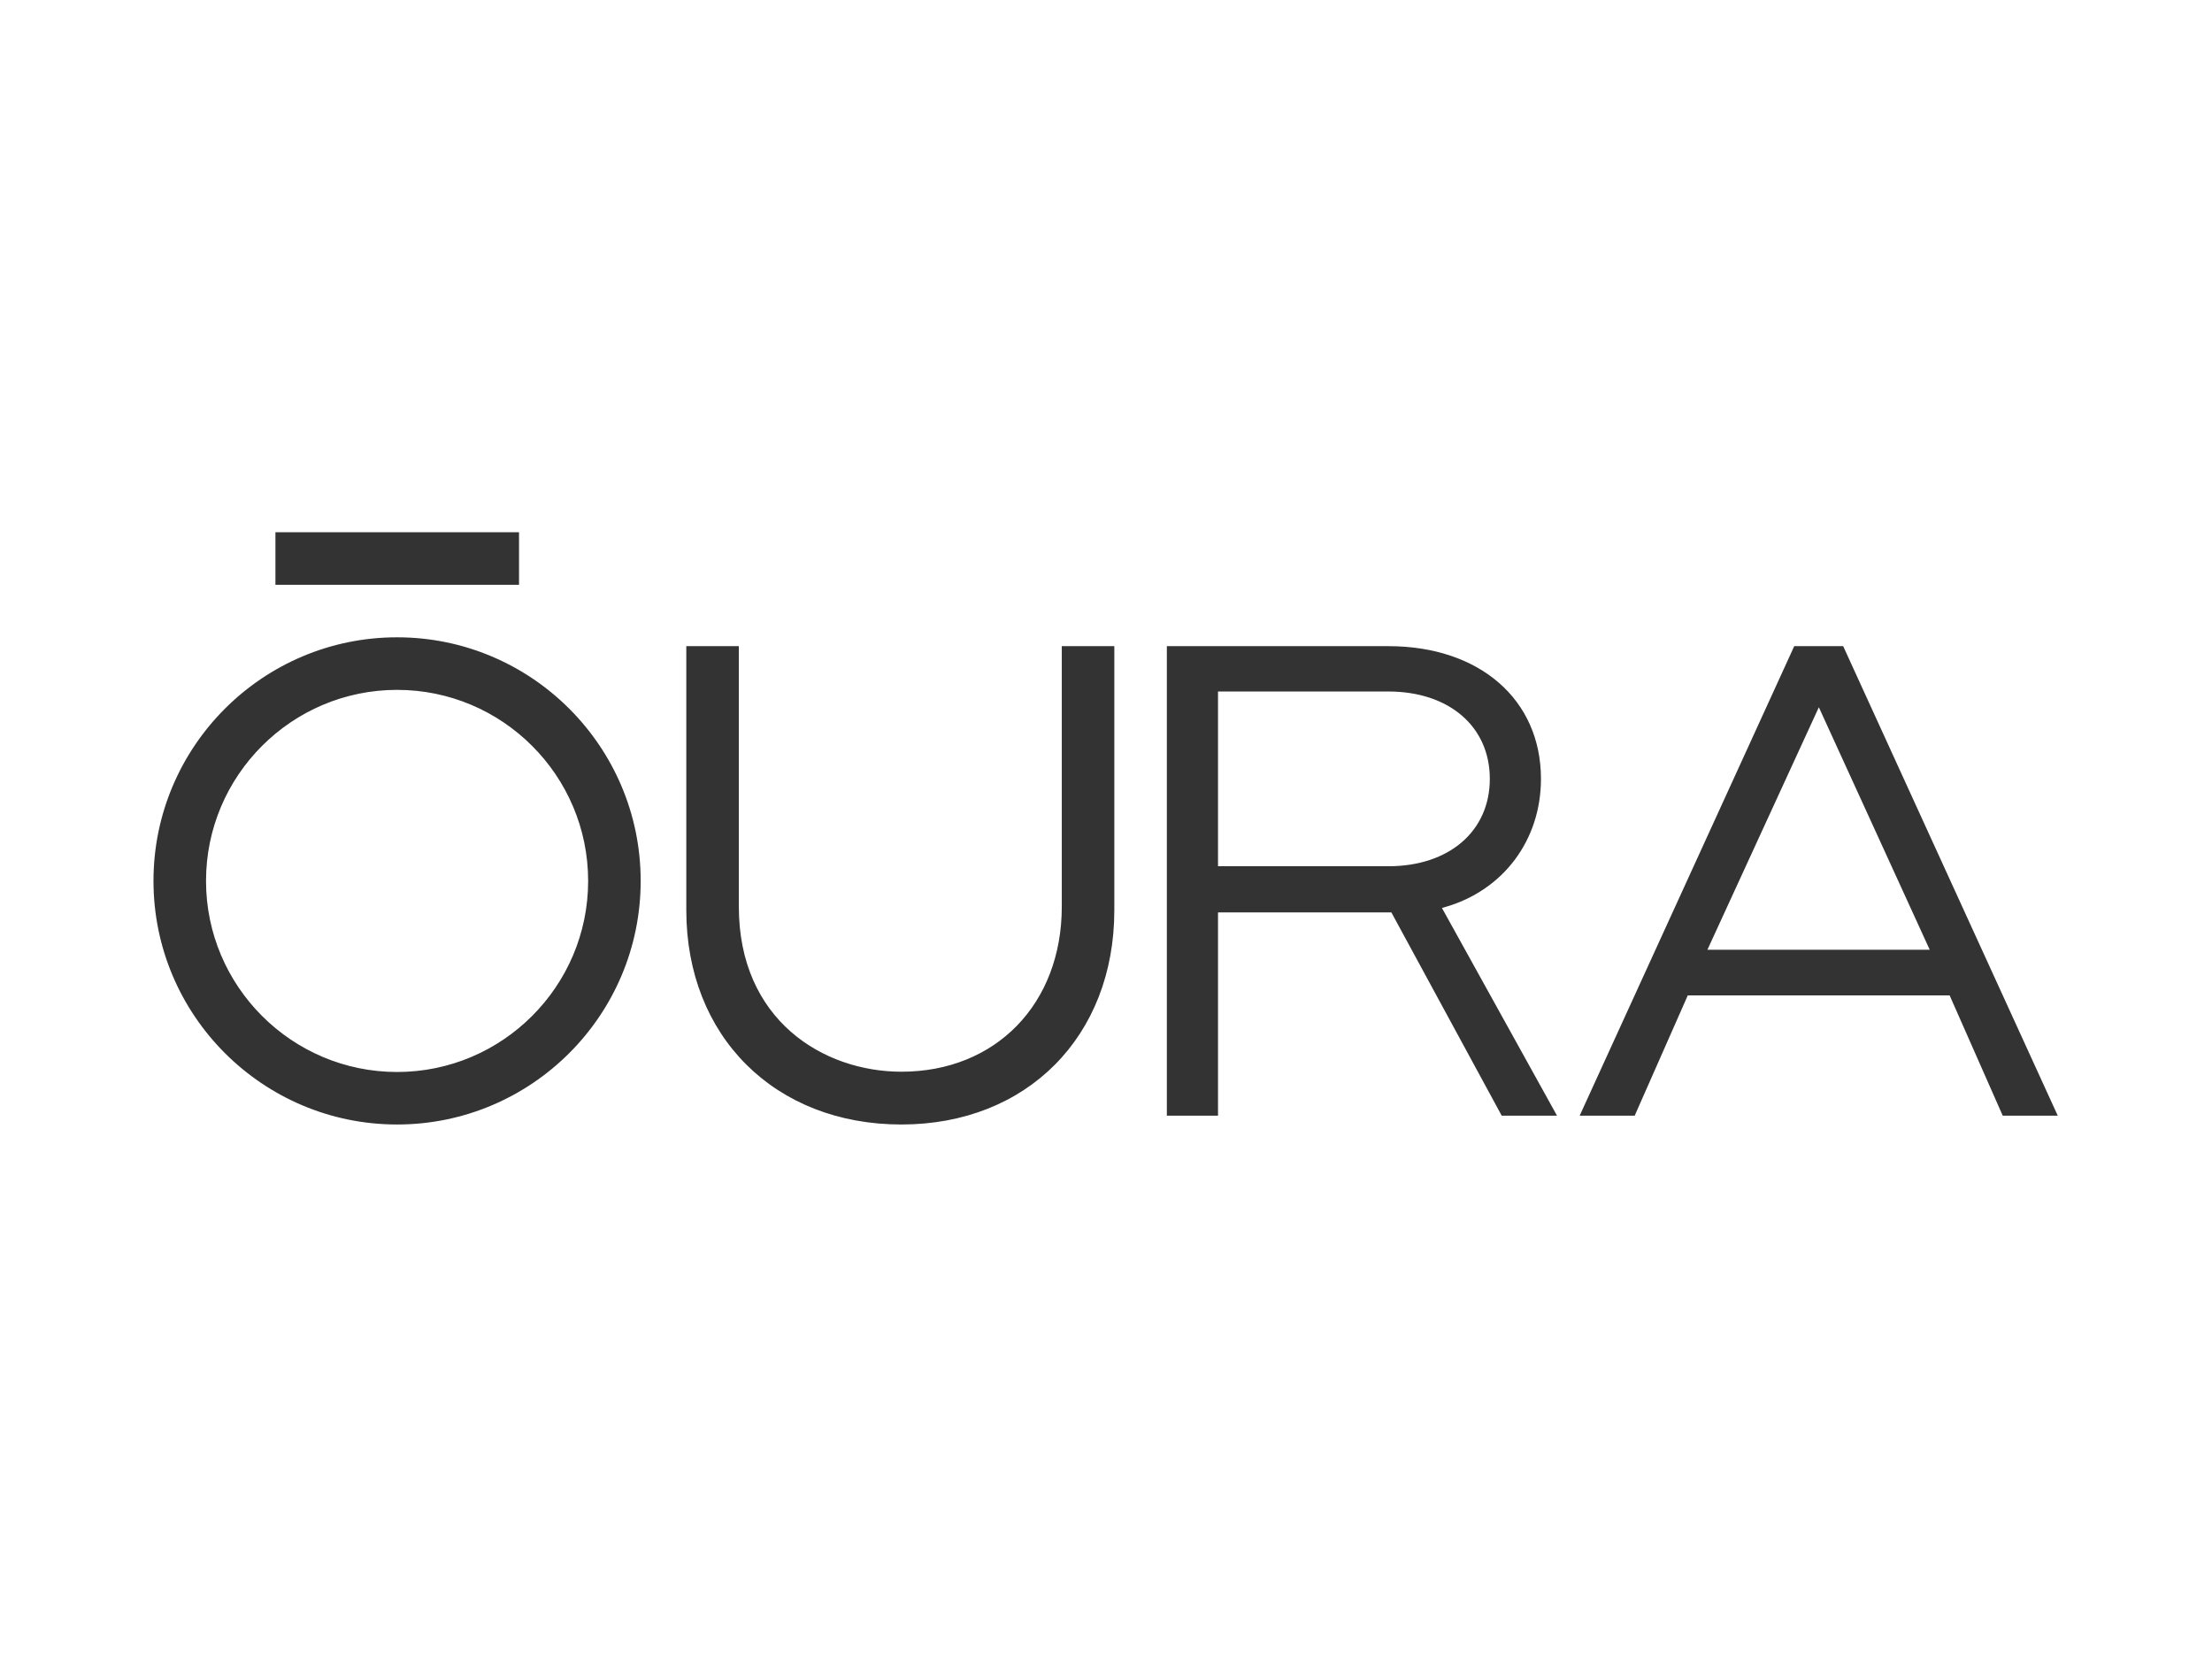
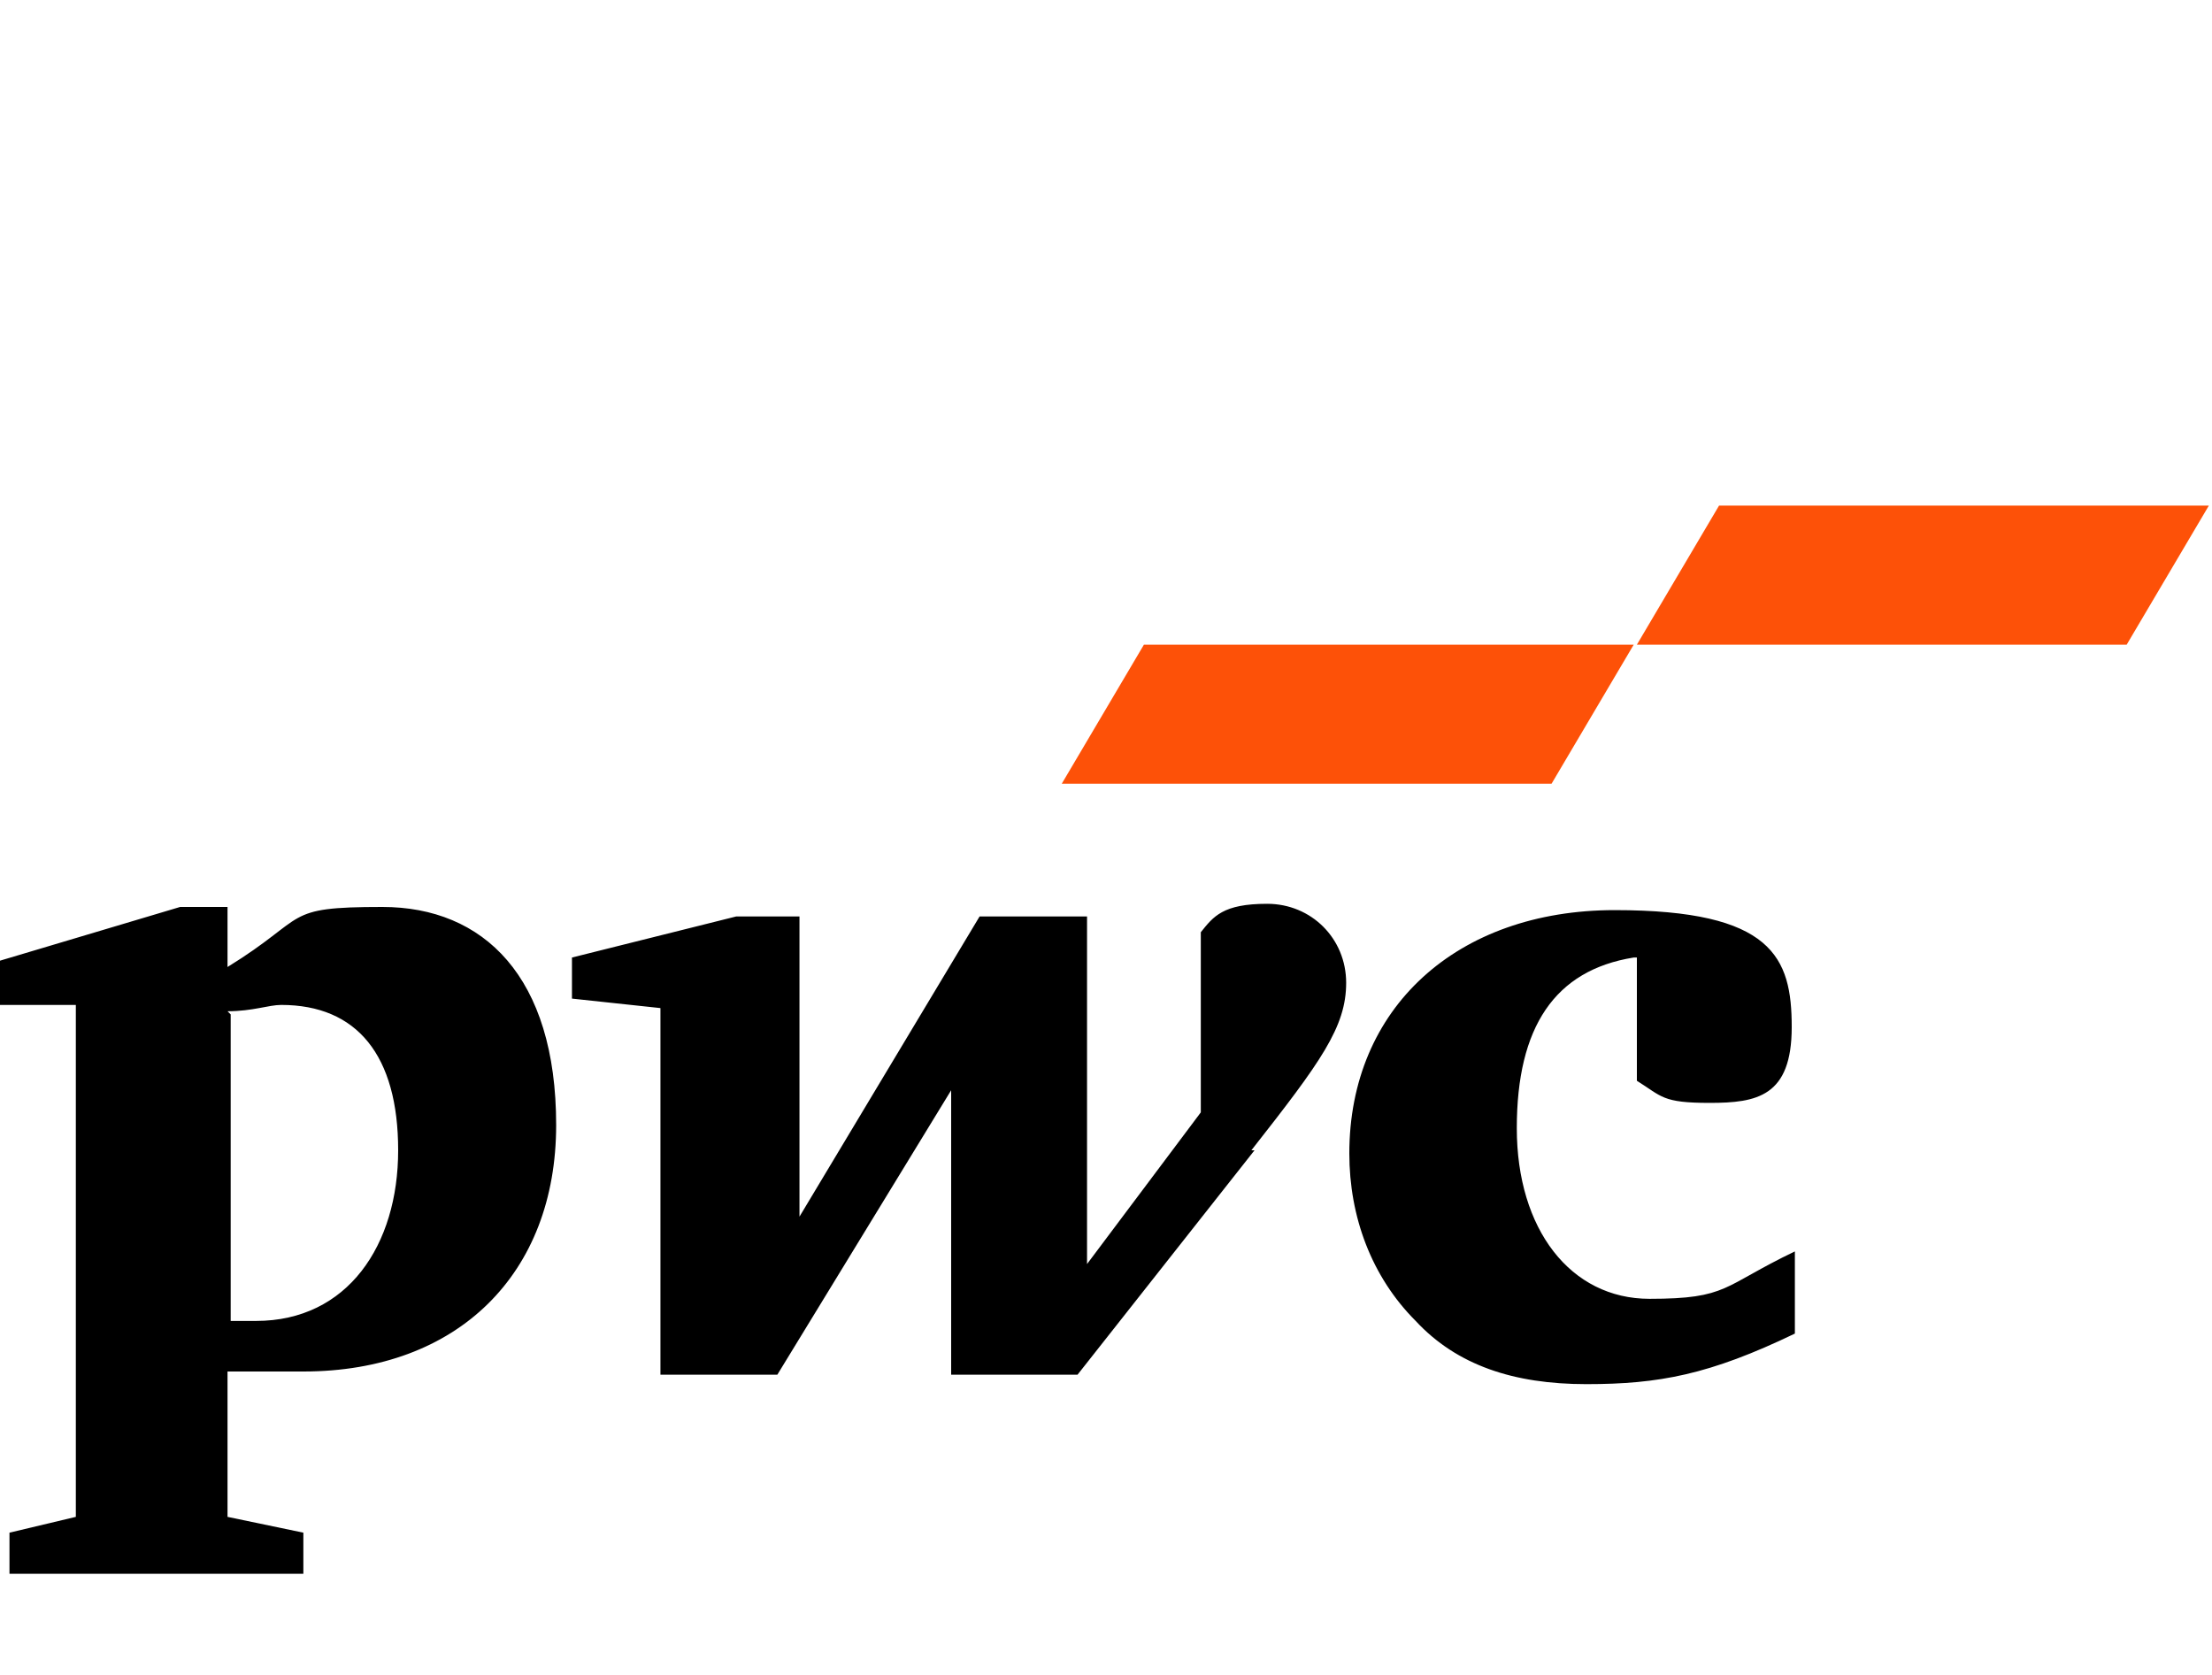
- <svg xmlns="http://www.w3.org/2000/svg" width="80" height="60" viewBox="0 0 80 60" fill="none">
-   <path d="M9.961 21.149H18.771V19.25H9.961V21.149ZM50.211 31.329H44.051V25.009H50.211C52.411 25.009 53.881 26.279 53.881 28.169C53.881 30.059 52.411 31.329 50.211 31.329ZM52.251 32.809C54.361 32.209 55.731 30.39 55.731 28.169C55.731 25.299 53.511 23.369 50.211 23.369H42.201V40.349H44.051V32.999H50.321L54.311 40.349H56.311L52.151 32.84L52.251 32.809ZM32.601 40.669C37.141 40.669 40.301 37.48 40.301 32.919V23.369H38.401V32.789C38.401 36.309 36.011 38.76 32.601 38.76C29.771 38.76 26.721 36.889 26.721 32.789V23.369H24.821V32.919C24.821 37.48 28.021 40.669 32.601 40.669ZM65.781 25.579L69.791 34.349H61.751L65.781 25.579ZM64.891 23.369L57.131 40.349H59.121L61.041 35.999H70.511L72.431 40.349H74.421L66.661 23.369H64.891ZM14.361 23.049C9.501 23.049 5.551 27 5.551 31.86C5.551 36.719 9.501 40.669 14.361 40.669C19.221 40.669 23.171 36.719 23.171 31.86C23.171 27 19.221 23.049 14.361 23.049ZM14.361 38.77C10.551 38.77 7.451 35.669 7.451 31.86C7.451 28.049 10.551 24.95 14.361 24.95C18.171 24.95 21.271 28.049 21.271 31.86C21.271 35.669 18.171 38.77 14.361 38.77Z" fill="#333333" />
+ <svg xmlns="http://www.w3.org/2000/svg" version="1.1" id="Layer_1" x="0px" y="0px" viewBox="0 0 70 53" style="enable-background:new 0 0 70 53;" xml:space="preserve" width="70" height="53">
+   <defs>
+     <style>
+       .cls-1 {
+         fill: #fd5108;
+       }
+     </style>
+   </defs>
+   <g>
+     <g id="Layer_1">
+       <g id="Layer_1-2" data-name="Layer_1">
+         <path d="M51.7,30.3c-2.5.4-3.7,2.2-3.7,5.4s1.7,5.4,4.2,5.4,2.3-.4,4.6-1.5v2.6c-2.7,1.3-4.3,1.6-6.6,1.6s-4.1-.6-5.4-2c-1.4-1.4-2.1-3.3-2.1-5.3,0-4.6,3.4-7.7,8.4-7.7s5.6,1.5,5.6,3.7-1.1,2.4-2.6,2.4-1.5-.2-2.3-.7v-3.9h0ZM39.6,36.4c2.2-2.8,3-3.9,3-5.3s-1.1-2.5-2.5-2.5-1.7.4-2.1.9v5.7l-3.6,4.8v-11h-3.4l-5.7,9.5v-9.5h-2l-5.2,1.3v1.3l2.8.3v11.6h3.7l5.5-9v9h4l5.6-7.1h-.1ZM7.2,32c.8,0,1.3-.2,1.7-.2,2.4,0,3.7,1.6,3.7,4.6s-1.6,5.4-4.5,5.4-.4,0-.8,0v-9.7h0ZM7.2,43.4c.9,0,1.9,0,2.4,0,4.9,0,8-3.1,8-7.8s-2.3-6.9-5.5-6.9-2.3.3-4.9,1.9v-1.9h-1.5l-5.7,1.7v1.4h2.4v16.2l-2.1.5v1.3h9.3v-1.3l-2.4-.5v-4.7h0Z" />
+         <path class="cls-1" d="M49.1,24.8h-15.5l2.6-4.4h15.5l-2.6,4.4ZM69.9,16h-15.5l-2.6,4.4h15.5l2.6-4.4Z" />
+       </g>
+     </g>
+   </g>
</svg>
